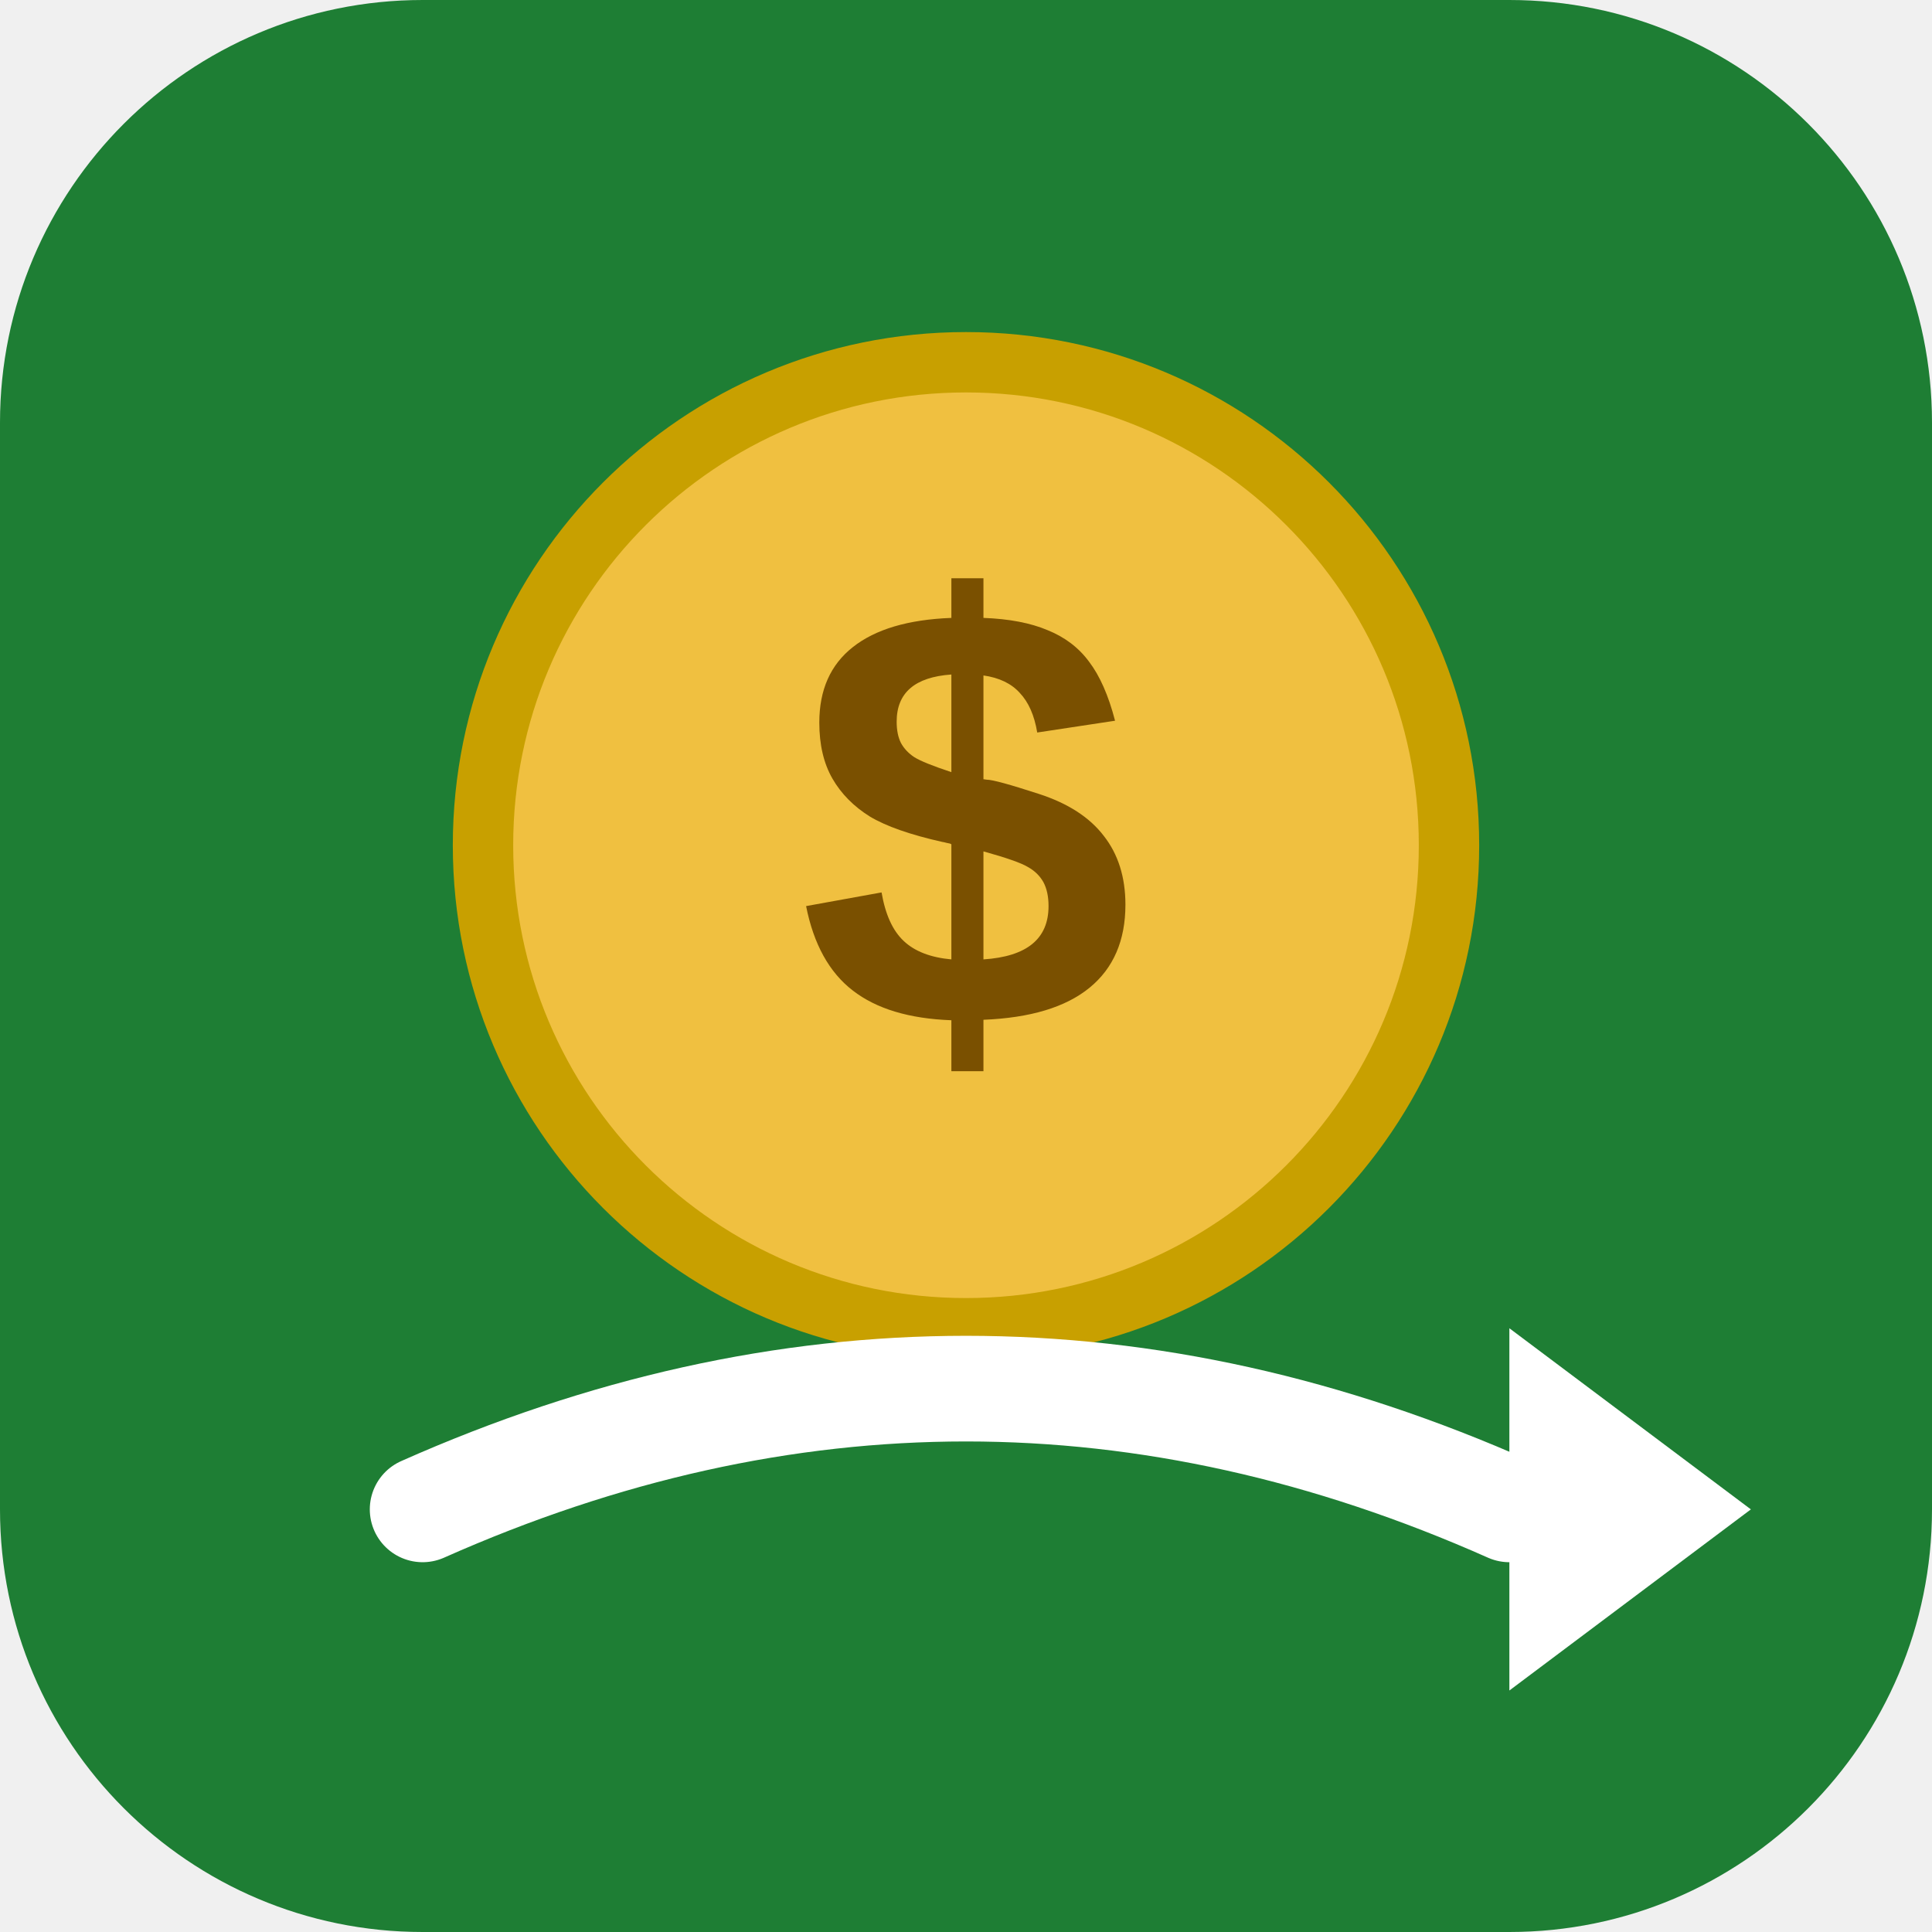
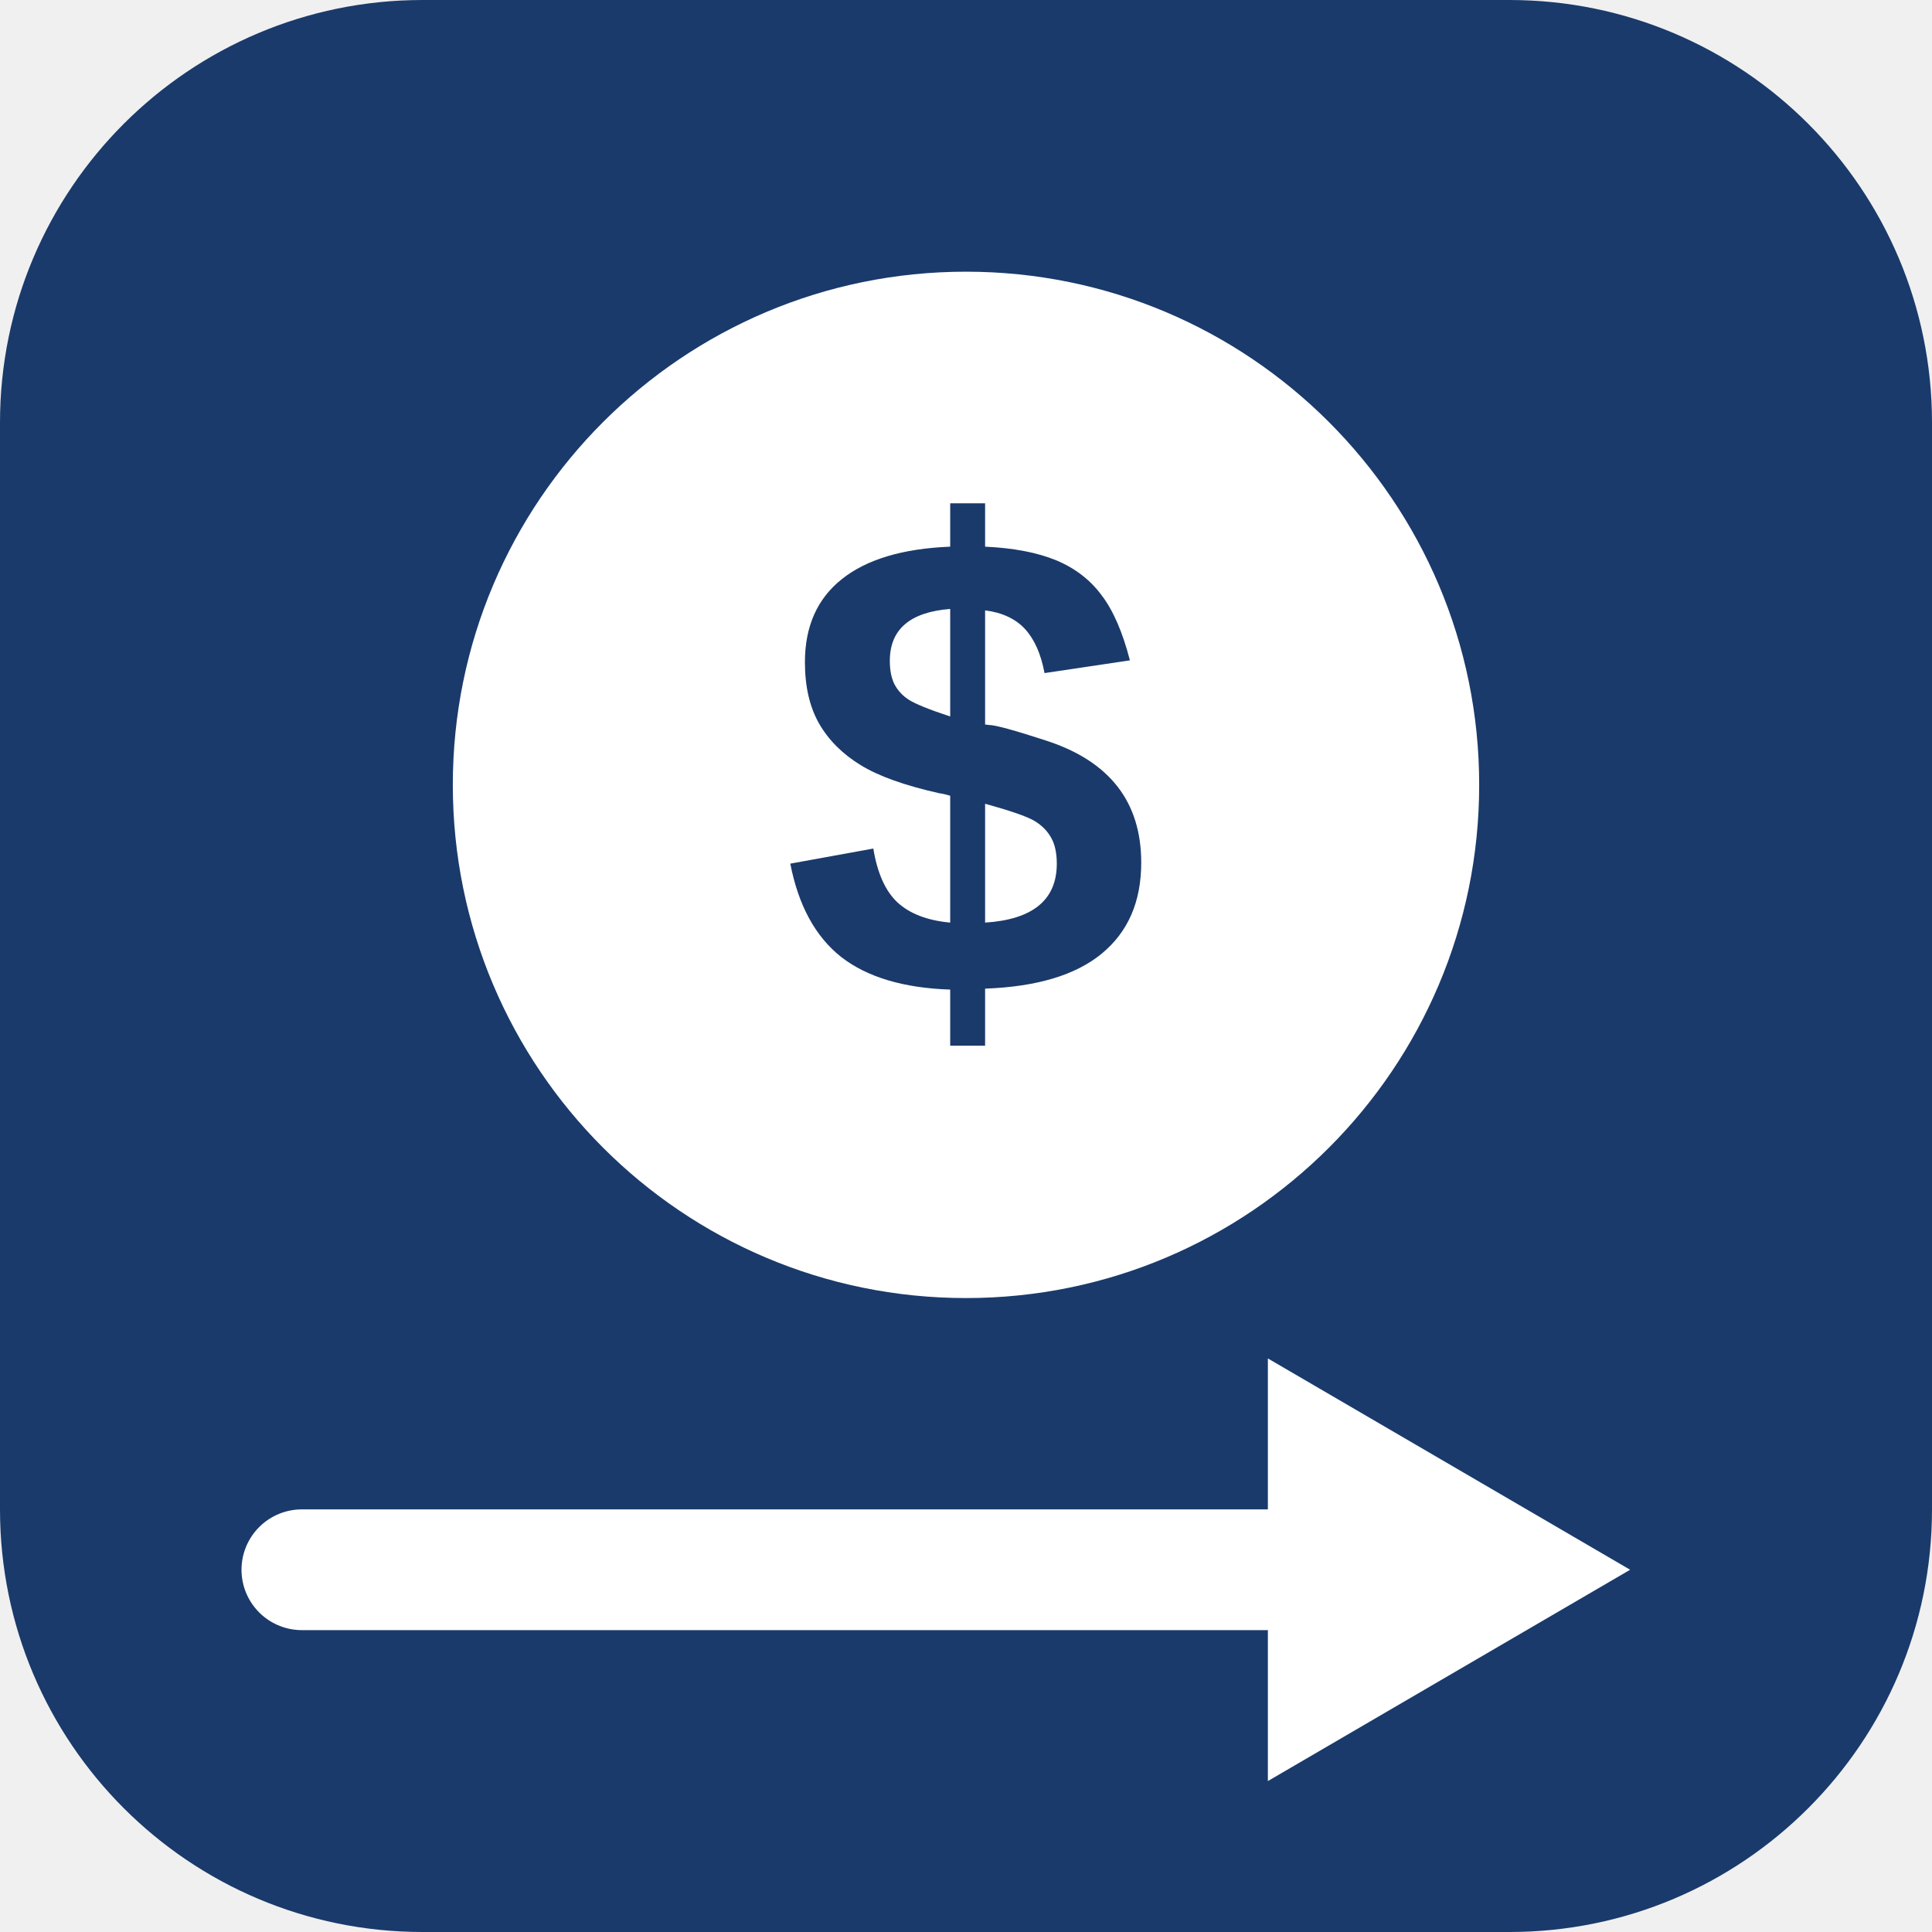
<svg xmlns="http://www.w3.org/2000/svg" viewBox="0 0 64 64">
-   <rect width="64" height="64" rx="14" fill="#1e7e34" />
-   <circle cx="32" cy="28" r="16" fill="#f0c040" stroke="#c8a000" stroke-width="2" />
-   <text x="32" y="34" text-anchor="middle" font-size="20" font-weight="900" fill="#7a5000" font-family="Arial, sans-serif">$</text>
-   <path d="M14 50 Q32 42 50 50" stroke="#ffffff" stroke-width="3.5" fill="none" stroke-linecap="round" />
-   <polygon points="50,44 50,56 58,50" fill="#ffffff" />
+   <rect width="64" height="64" rx="14" fill="#1a3a6b" />
+   <circle cx="32" cy="26" r="17" fill="#ffffff" />
+   <text x="32" y="33" text-anchor="middle" font-size="22" font-weight="900" fill="#1a3a6b" font-family="Arial, sans-serif">$</text>
+   <path d="M10 52 L42 52" stroke="#ffffff" stroke-width="4" stroke-linecap="round" />
+   <polygon points="42,45 42,59 54,52" fill="#ffffff" />
</svg>
